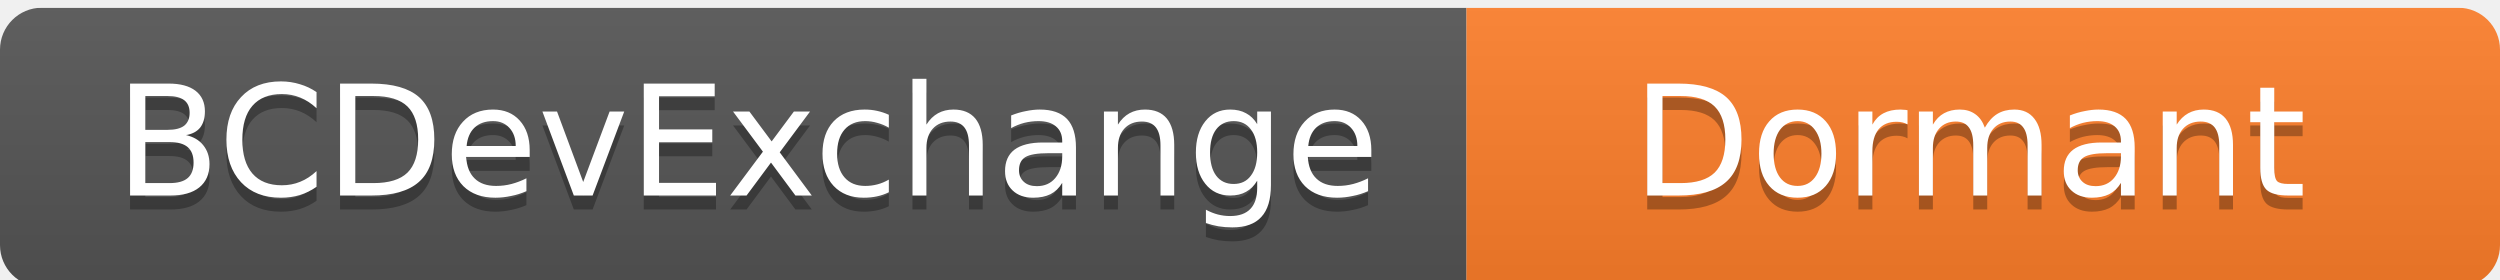
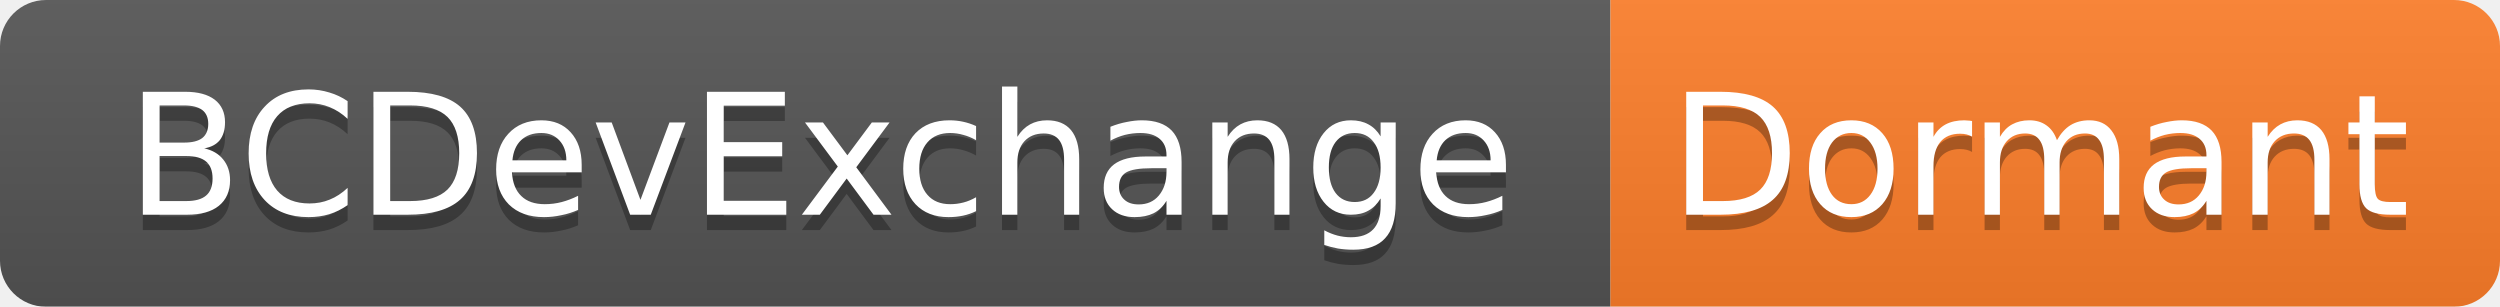
- <svg xmlns="http://www.w3.org/2000/svg" width="179" height="20" version="1.1" id="svg3951">
-   <defs id="defs3955" />
-   <linearGradient id="b" x2="0" y2="59.833" gradientTransform="scale(2.991655,0.3342631)" x1="0" y1="0" gradientUnits="userSpaceOnUse">
-     <stop offset="0" stop-color="#bbb" stop-opacity=".1" id="stop3925" />
-     <stop offset="1" stop-opacity=".1" id="stop3927" />
+ <svg xmlns="http://www.w3.org/2000/svg" width="163" height="20" version="1.1" id="svg201">
+   <defs id="defs205" />
+   <linearGradient id="b" x2="0" y2="100%">
+     <stop offset="0" stop-color="#bbb" stop-opacity=".1" id="stop175" />
+     <stop offset="1" stop-opacity=".1" id="stop177" />
  </linearGradient>
  <mask id="a">
-     <rect width="179" height="20" rx="3" fill="#fff" id="rect3930" />
+     <rect width="163" height="20" rx="3" fill="#fff" id="rect180" />
  </mask>
-   <g mask="url(#a)" id="g3939" transform="translate(0,0.5524687)">
-     <path d="M 0,0 H 105 V 20 H 0 Z" id="path3933" style="fill:#555555" />
-     <path d="m 105,0 h 74 v 20 h -74 z" id="path3935" style="fill:#ff7f2a" />
-     <path d="M 0,0 H 179 V 20 H 0 Z" id="path3937" style="fill:url(#b)" />
+   <g mask="url(#a)" id="g189">
+     <path fill="#555" d="M0 0h105v20H0z" id="path183" />
+     <path fill="#97CA00" d="M105 0h58v20h-58z" id="path185" style="fill:#ff7f2a" />
+     <path fill="url(#b)" d="M0 0h163v20H0z" id="path187" />
  </g>
-   <g fill="#fff" text-anchor="middle" font-family="DejaVu Sans,Verdana,Geneva,sans-serif" font-size="11" id="g3949">
-     <text x="53.5" y="15" fill="#010101" fill-opacity=".3" id="text3941">BCDevExchange</text>
-     <text x="53.5" y="14" id="text3943">BCDevExchange</text>
-     <text x="141" y="15" fill="#010101" fill-opacity=".3" id="text3945" style="-inkscape-font-specification:'DejaVu Sans, Verdana, Geneva, sans-serif, Normal';font-family:'DejaVu Sans', Verdana, Geneva, sans-serif;font-weight:normal;font-style:normal;font-stretch:normal;font-variant:normal;font-size:11px;text-anchor:middle;text-align:center;writing-mode:lr;font-variant-ligatures:normal;font-variant-caps:normal;font-variant-numeric:normal;font-feature-settings:normal;">
-       <tspan id="tspan3978">Dormant</tspan>
-     </text>
-     <text x="141" y="14" id="text3947" style="-inkscape-font-specification:'DejaVu Sans, Verdana, Geneva, sans-serif, Normal';font-family:'DejaVu Sans', Verdana, Geneva, sans-serif;font-weight:normal;font-style:normal;font-stretch:normal;font-variant:normal;font-size:11px;text-anchor:middle;text-align:center;writing-mode:lr;font-variant-ligatures:normal;font-variant-caps:normal;font-variant-numeric:normal;font-feature-settings:normal;">
-       <tspan id="tspan3980">Dormant</tspan>
-     </text>
+   <g fill="#fff" text-anchor="middle" font-family="DejaVu Sans,Verdana,Geneva,sans-serif" font-size="11" id="g199">
+     <text x="53.5" y="15" fill="#010101" fill-opacity=".3" id="text191">BCDevExchange</text>
+     <text x="53.5" y="14" id="text193">BCDevExchange</text>
+     <text x="133" y="15" fill="#010101" fill-opacity=".3" id="text195">Dormant</text>
+     <text x="133" y="14" id="text197">Dormant</text>
  </g>
</svg>
